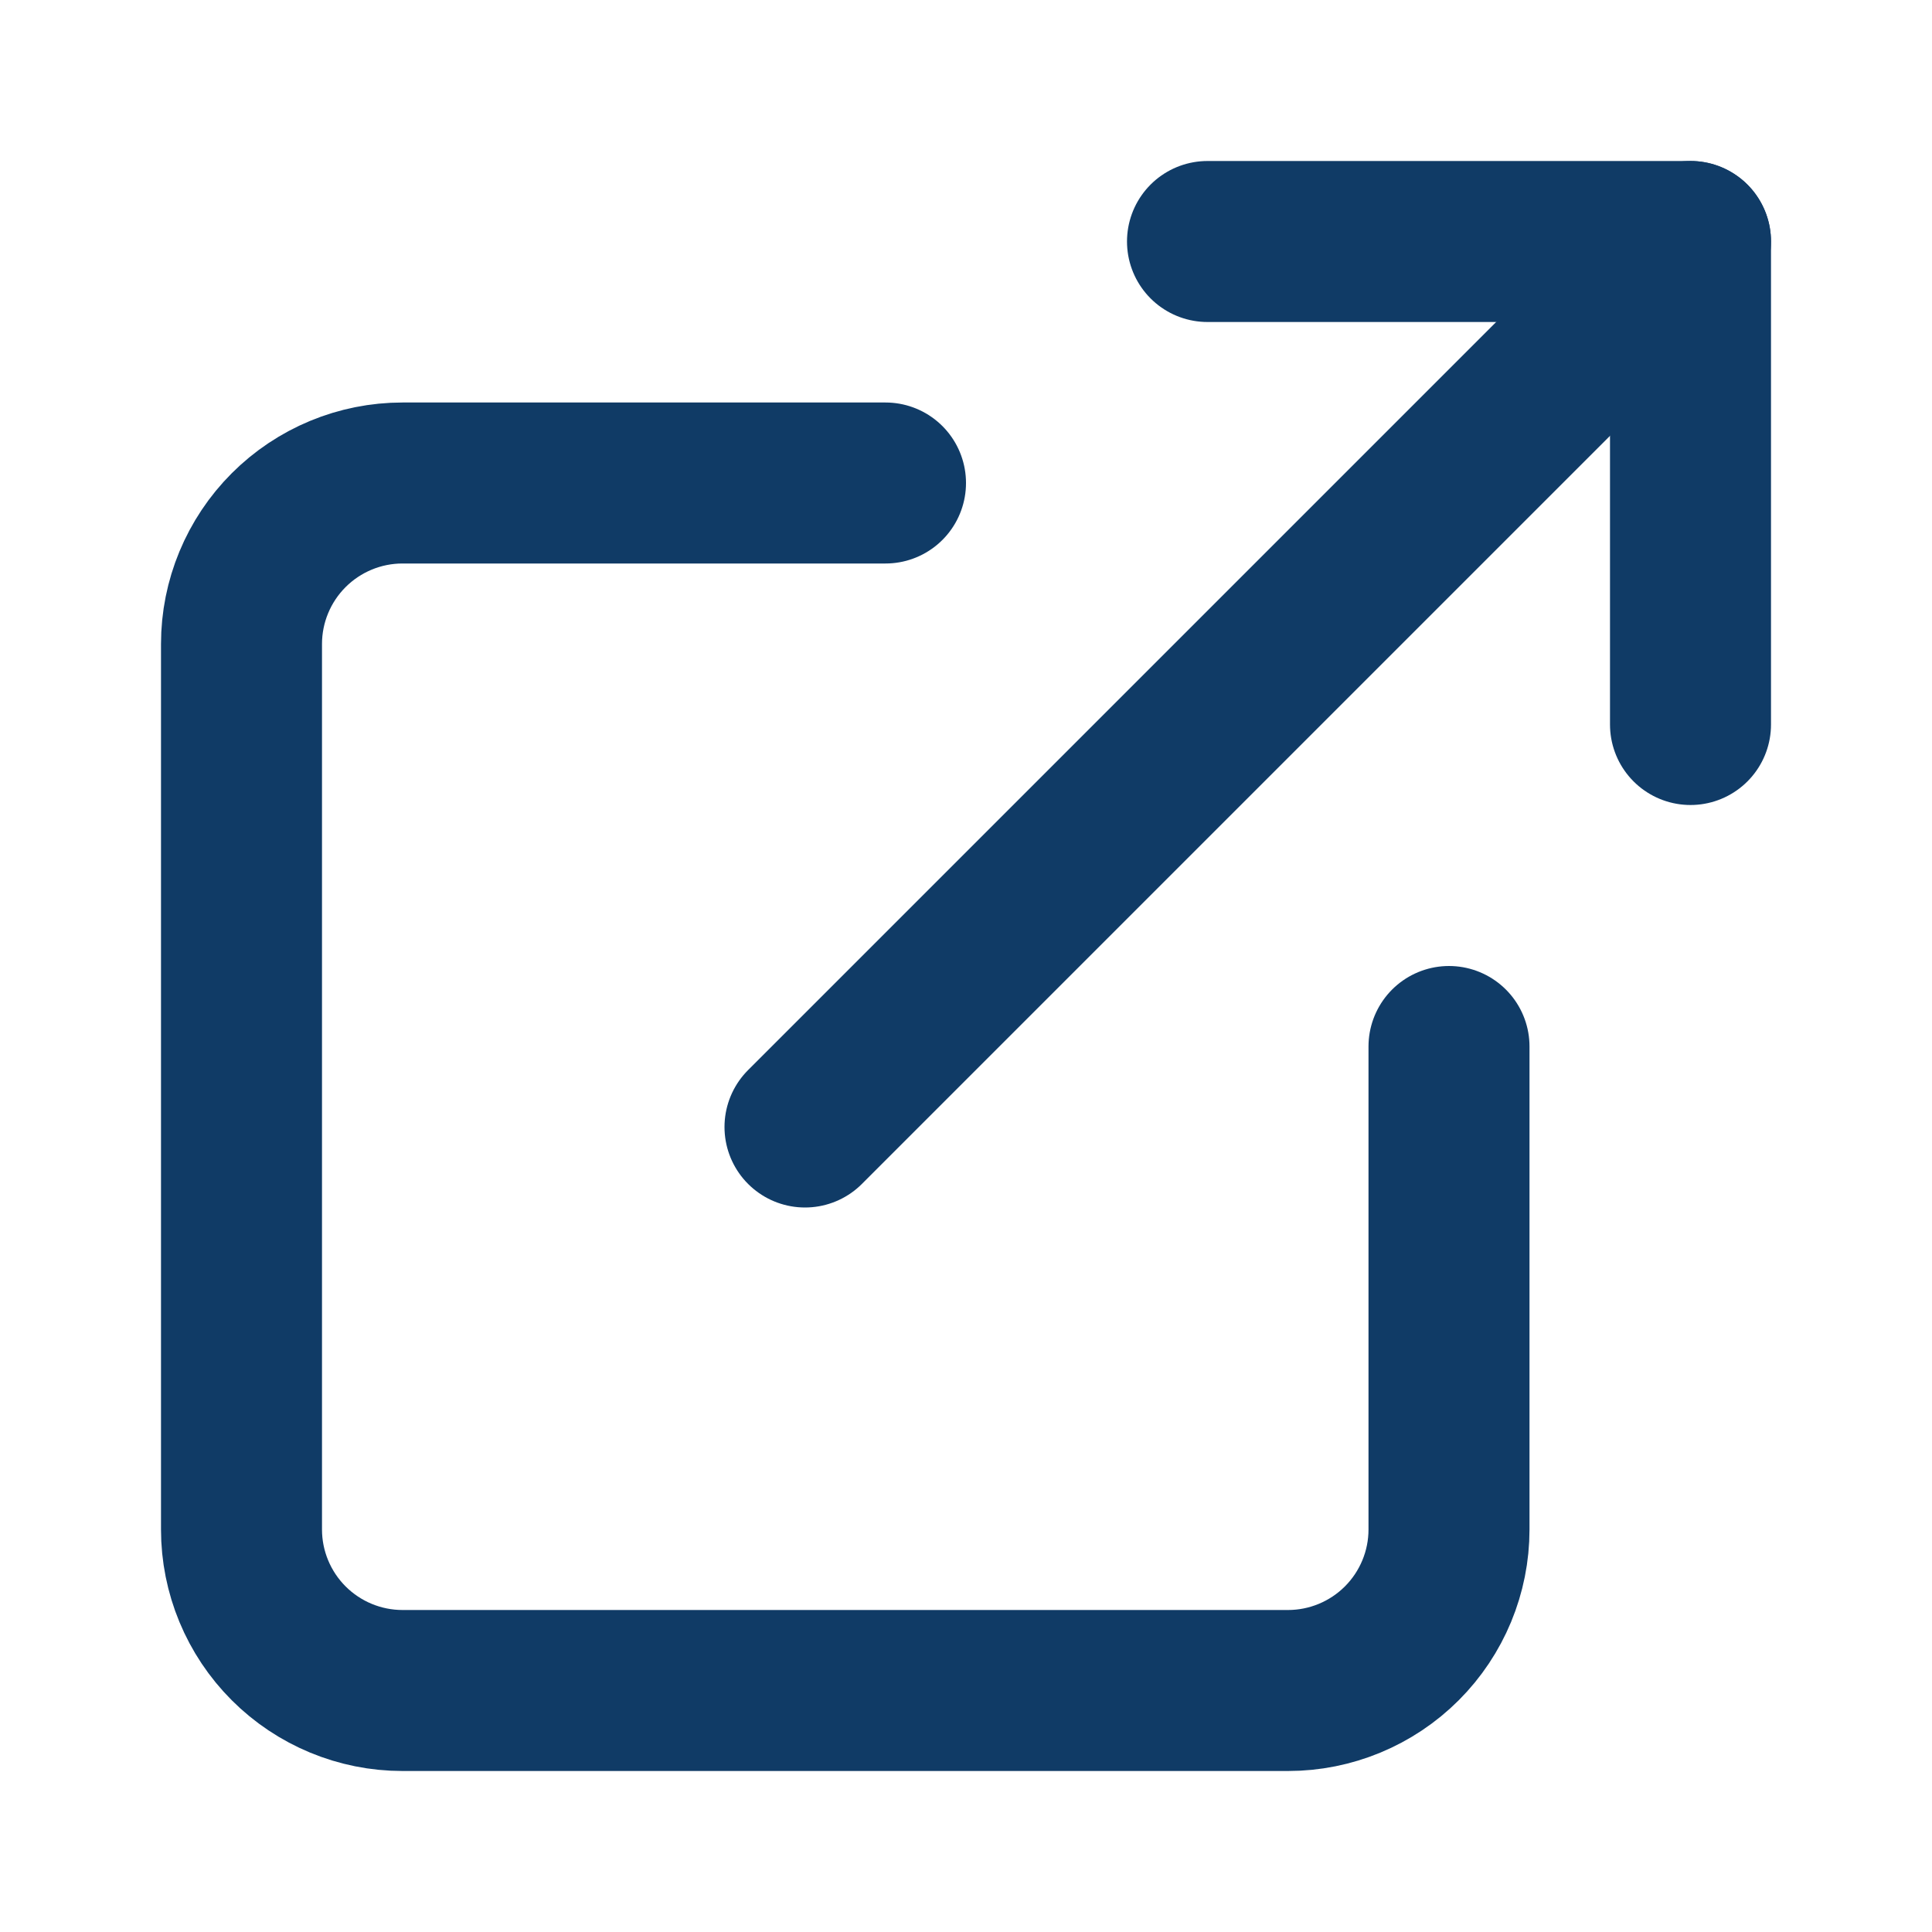
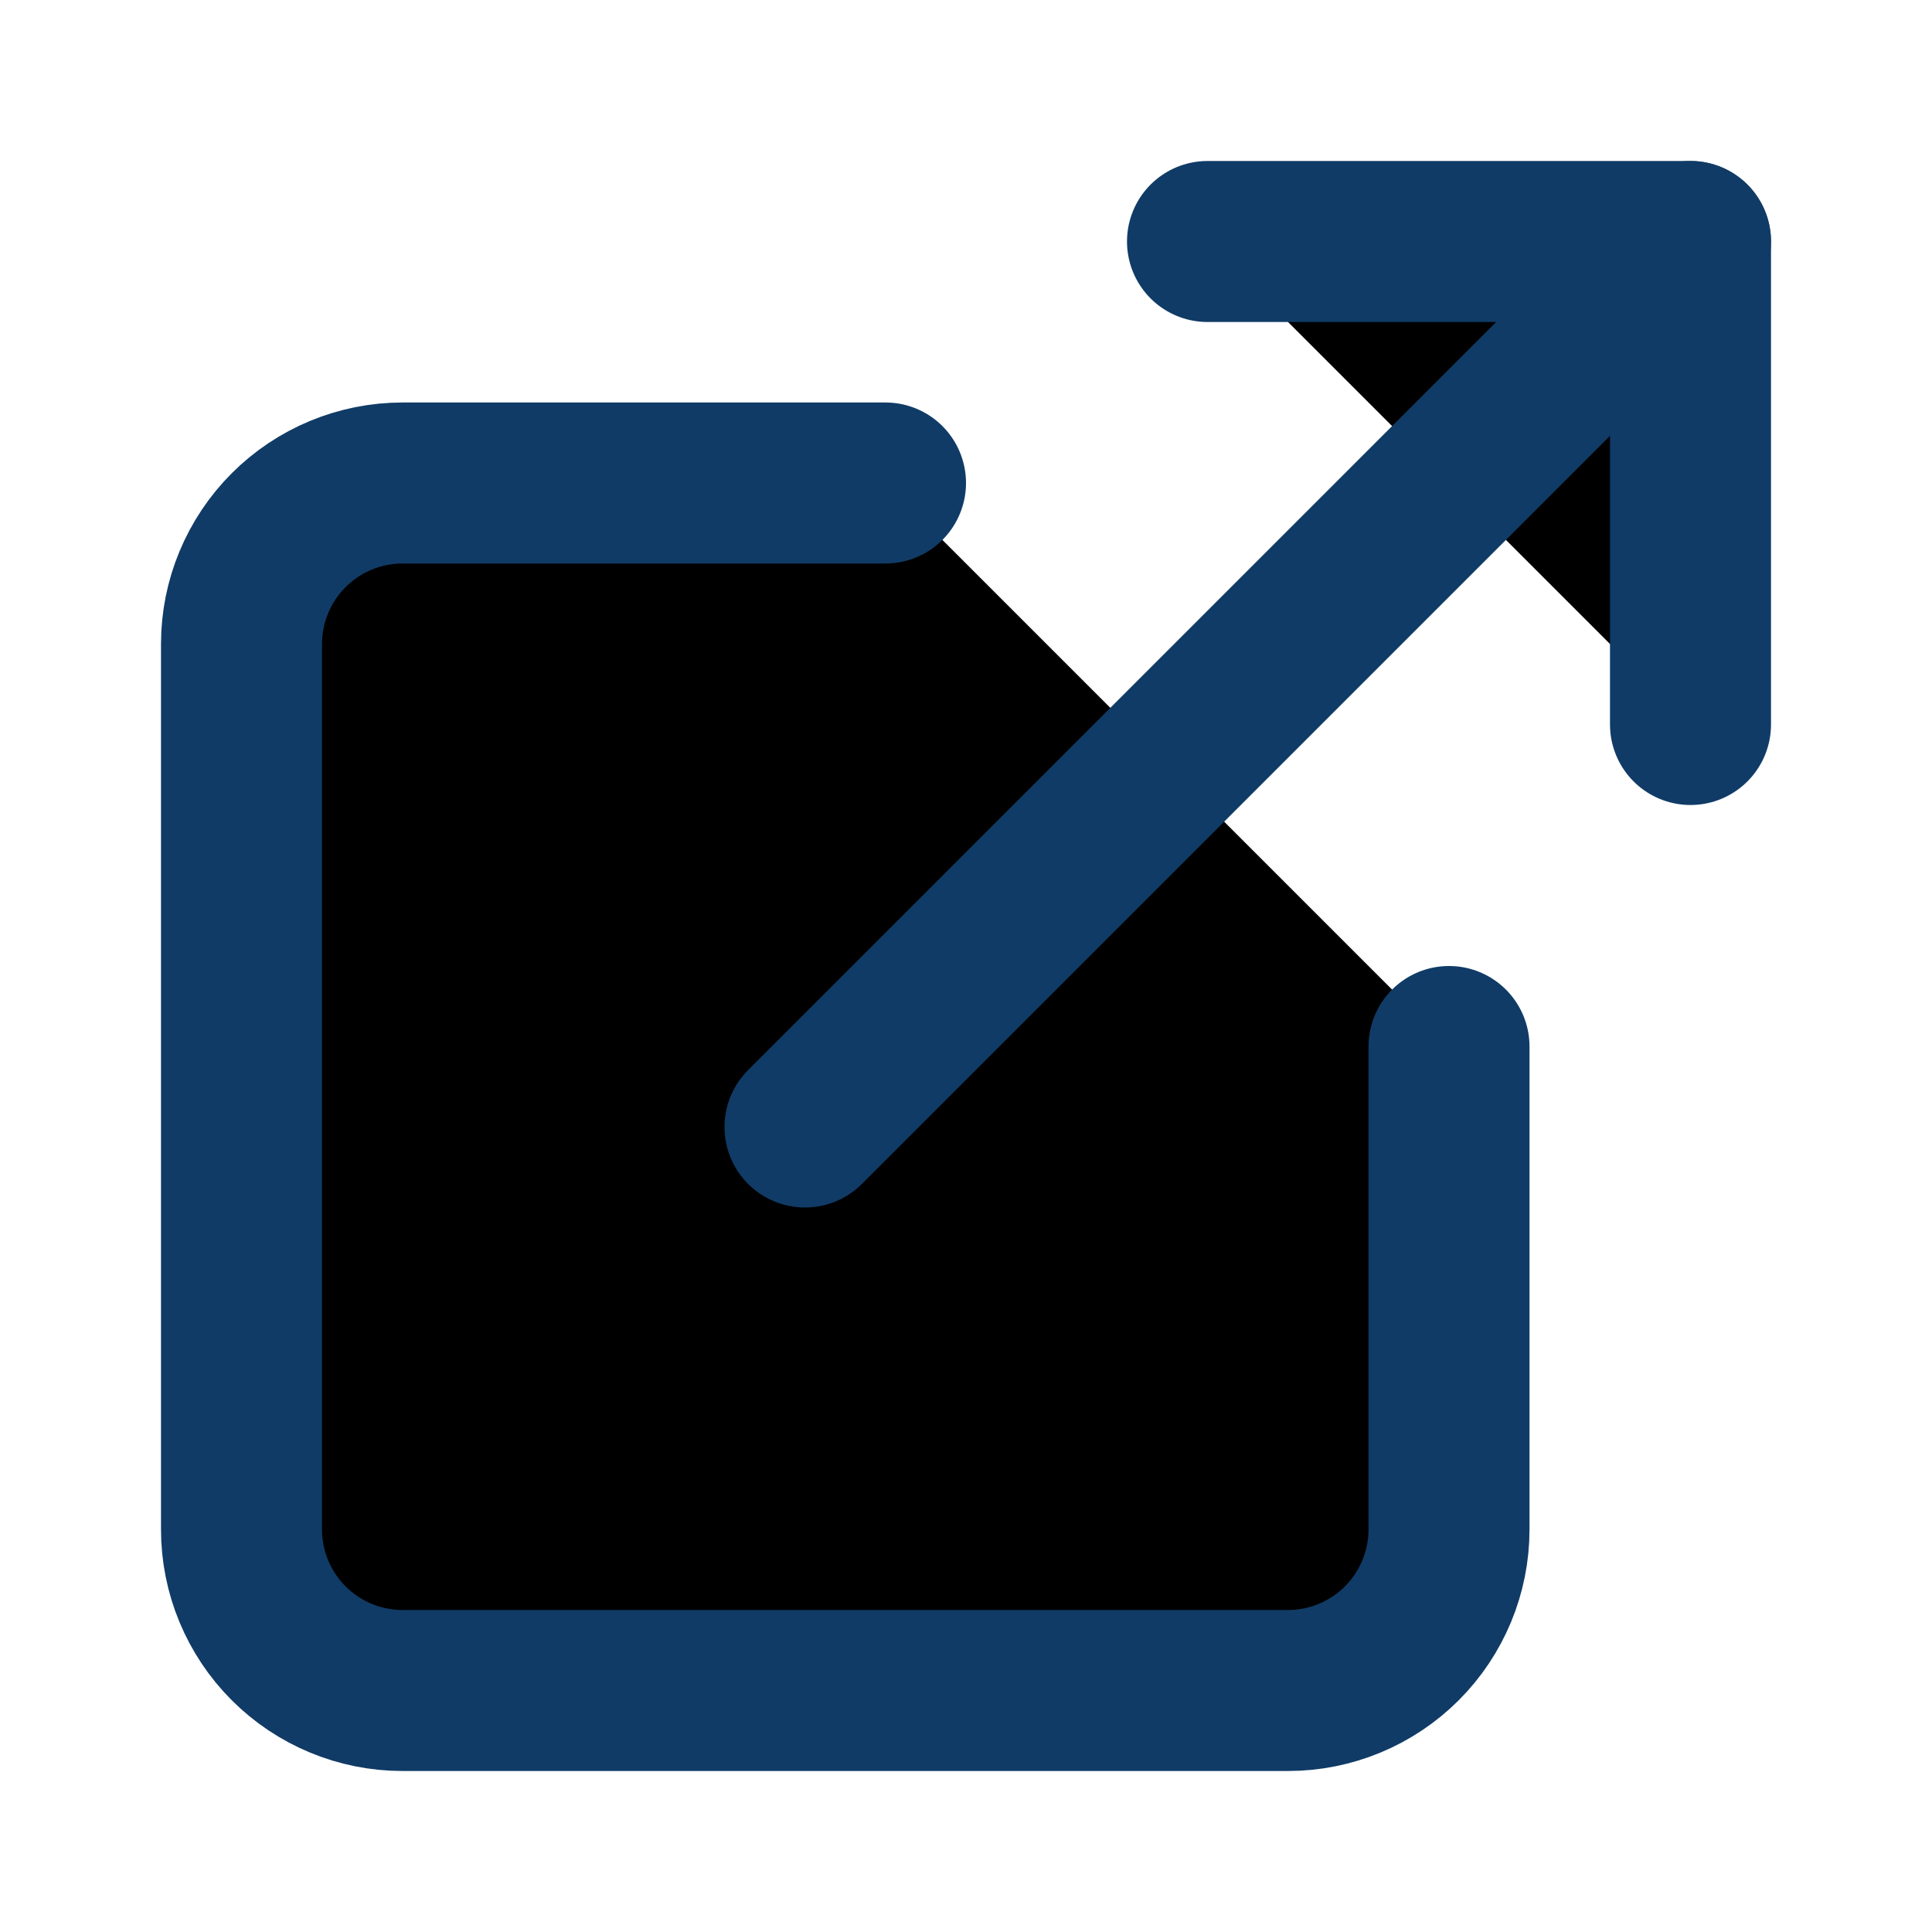
- <svg xmlns="http://www.w3.org/2000/svg" width="24" height="24" viewBox="0 0 24 24" fill="none">
+ <svg xmlns="http://www.w3.org/2000/svg" width="24" height="24" viewBox="0 0 24 24" fill="currentColor">
  <path d="M18 13V19C18 19.53 17.789 20.039 17.414 20.414C17.039 20.789 16.53 21 16 21H5C4.47 21 3.961 20.789 3.586 20.414C3.211 20.039 3 19.53 3 19V8C3 7.47 3.211 6.961 3.586 6.586C3.961 6.211 4.47 6 5 6H11" stroke="#103B66" stroke-width="2" stroke-linecap="round" stroke-linejoin="round" />
  <path d="M15 3H21V9" stroke="#103B66" stroke-width="2" stroke-linecap="round" stroke-linejoin="round" />
  <path d="M10 14L21 3" stroke="#103B66" stroke-width="2" stroke-linecap="round" stroke-linejoin="round" />
</svg>
